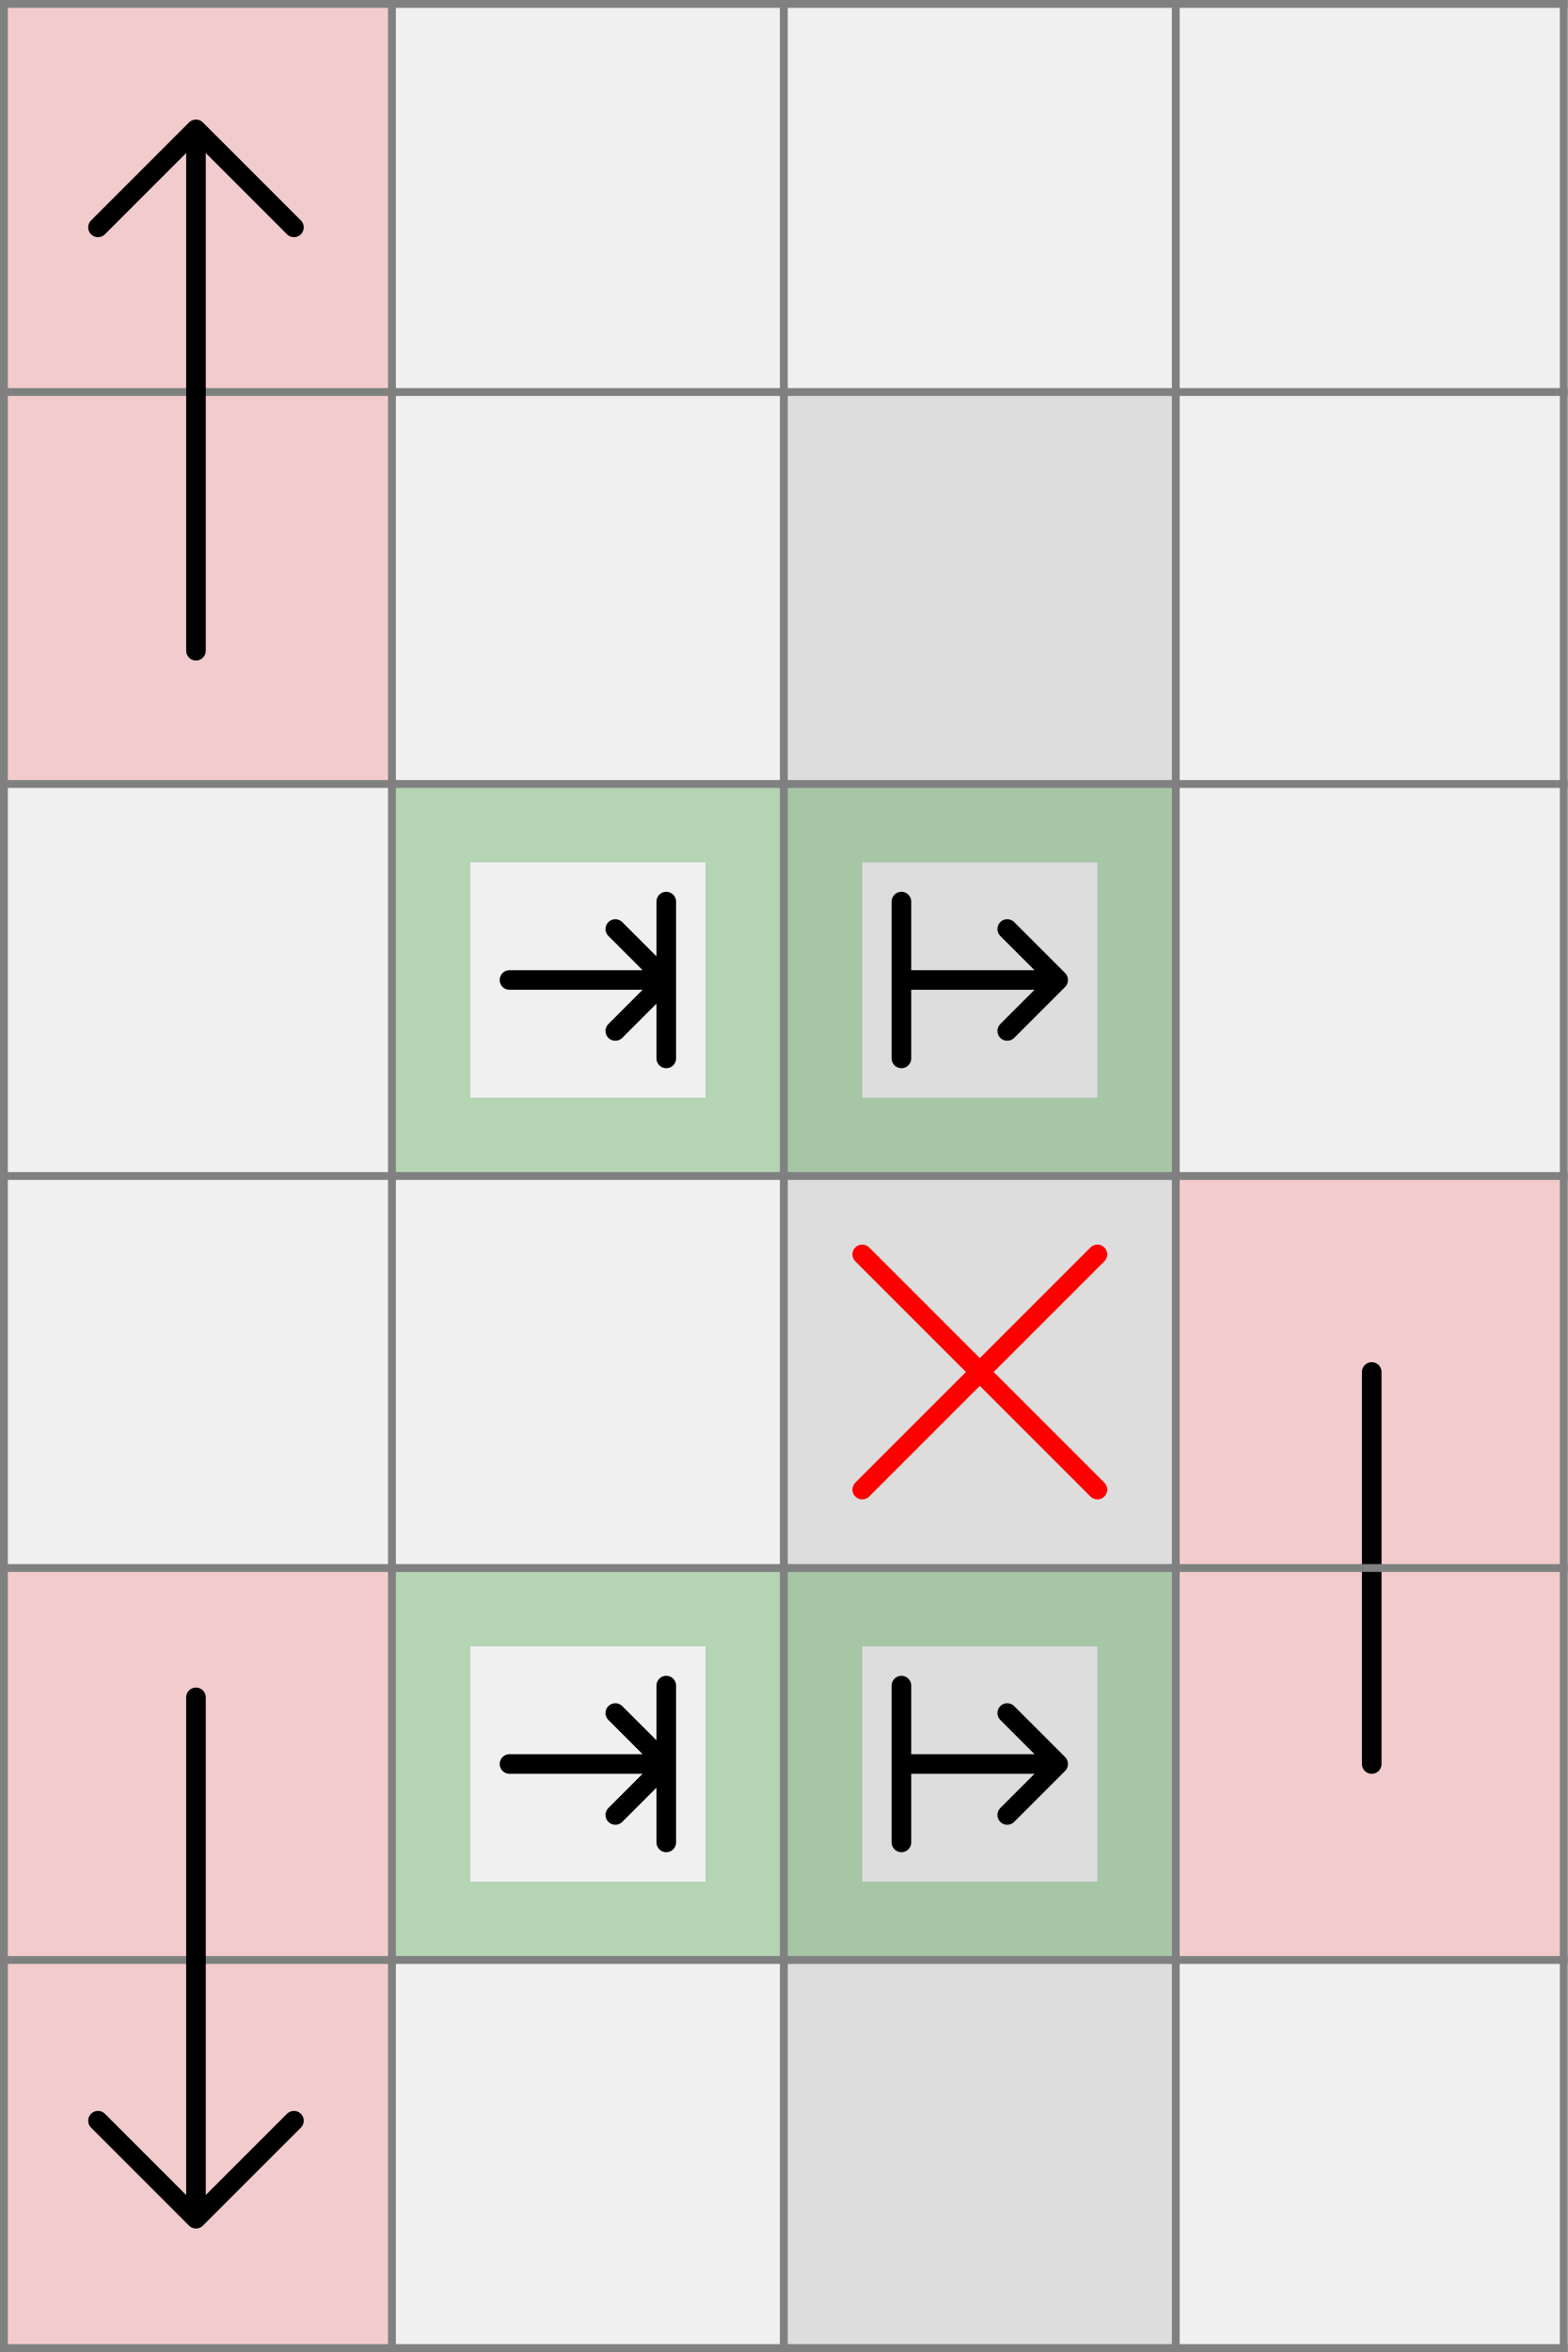
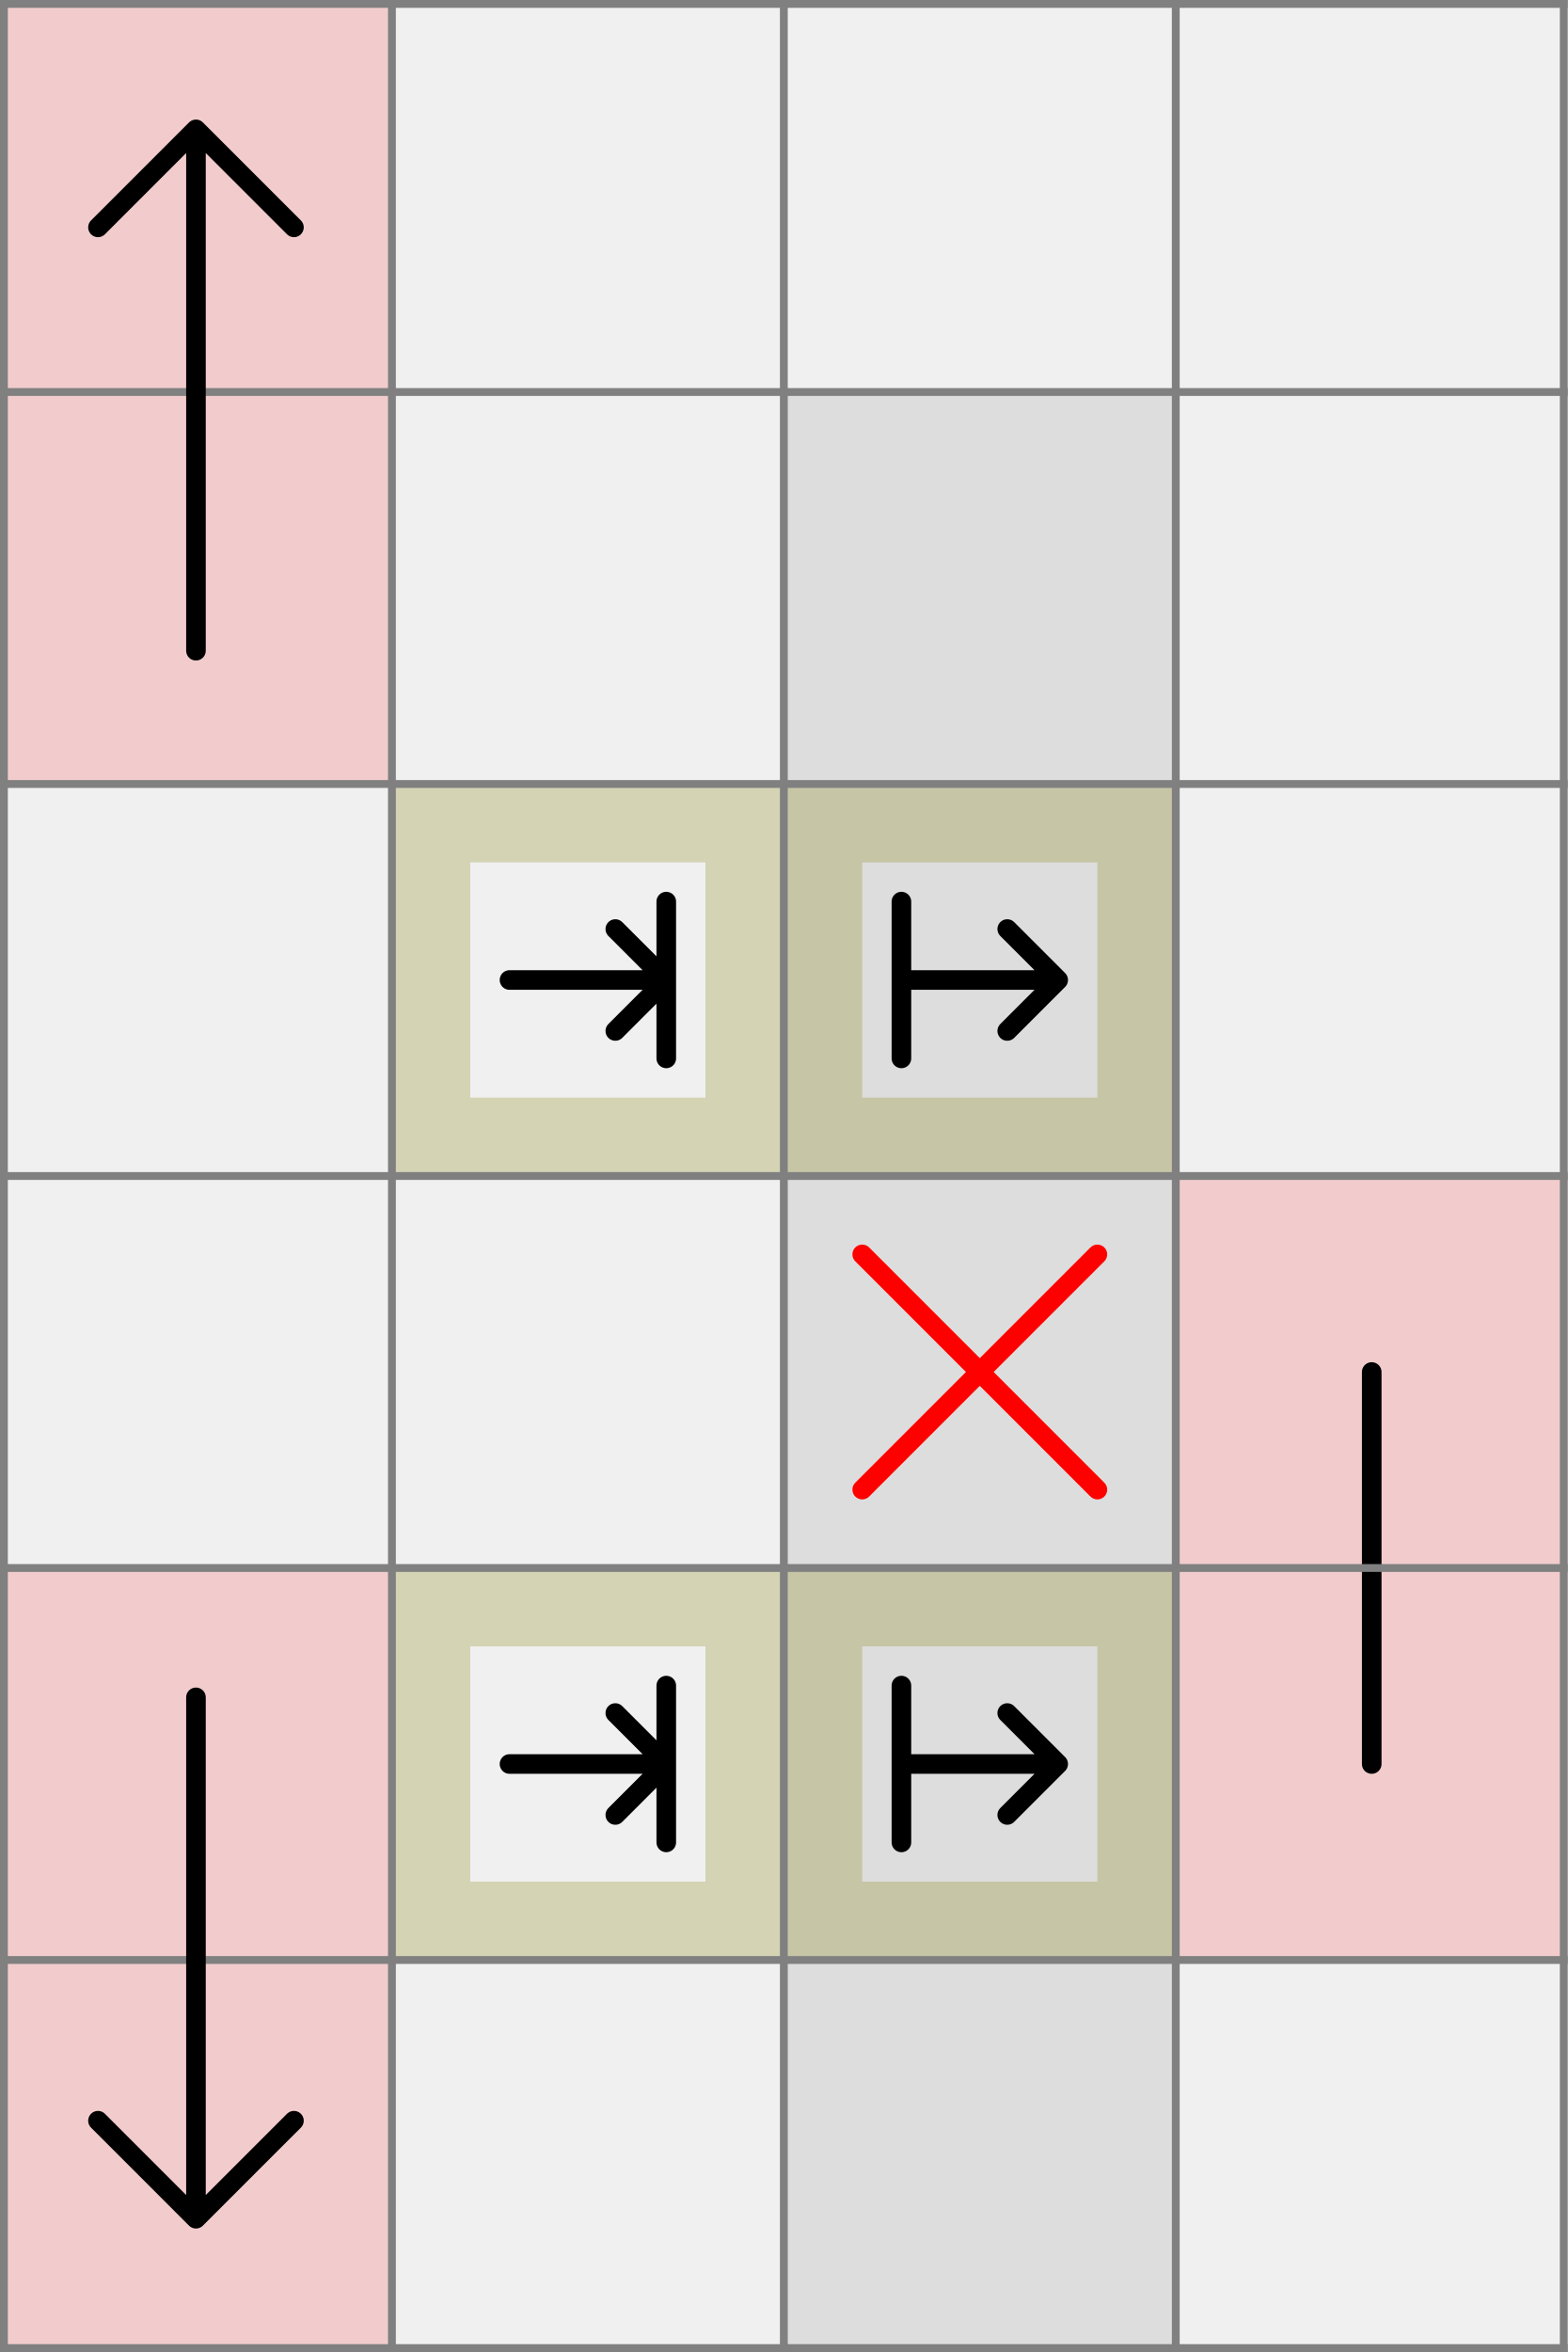
<svg xmlns="http://www.w3.org/2000/svg" viewBox="0 0 4 6">
  <path d="M 3 3 h 1 v 1 h -1 z" fill="#ff0000" fill-opacity="0.15" />
  <path d="M 3.5 4 v -0.5" fill="white" fill-opacity="0" stroke="black" stroke-width="0.05" stroke-linecap="round" />
  <path d="M 3 4 h 1 v 1 h -1 z" fill="#ff0000" fill-opacity="0.15" />
  <path d="M 3.5 4 v 0.5" fill="white" fill-opacity="0" stroke="black" stroke-width="0.05" stroke-linecap="round" />
  <path d="M 0 4 h 1 v 1 h -1 z" fill="#ff0000" fill-opacity="0.15" />
  <path d="M 0 5 h 1 v 1 h -1 z" fill="#ff0000" fill-opacity="0.15" />
  <path d="M 0 1 h 1 v 1 h -1 z" fill="#ff0000" fill-opacity="0.15" />
  <path d="M 0 0 h 1 v 1 h -1 z" fill="#ff0000" fill-opacity="0.15" />
  <path d="M 2 1 h 1 v 1 h -1 z" fill="#dddddd" fill-opacity="1" />
  <path d="M 2 2 h 1 v 1 h -1 z" fill="#dddddd" fill-opacity="1" />
  <path d="M 2 3 h 1 v 1 h -1 z" fill="#dddddd" fill-opacity="1" />
  <path d="M 2 4 h 1 v 1 h -1 z" fill="#dddddd" fill-opacity="1" />
  <path d="M 2 5 h 1 v 1 h -1 z" fill="#dddddd" fill-opacity="1" />
-   <path d="M 2 2 h 1 v 1 h -1 v -0.8 h 0.2 v 0.6 h 0.6 v -0.6 h -0.8 z" fill="#008000" fill-opacity="0.25" />
+   <path d="M 2 2 h 1 v 1 h -1 v -0.8 h 0.2 v 0.6 h 0.6 v -0.6 h -0.8 z" fill="#808000" fill-opacity="0.25" />
  <path d="M 2.3 2.3 v 0.4 v -0.2 h 0.4 l -0.13 -0.13 l 0.13 0.13 l -0.13 0.13" fill="white" fill-opacity="0" stroke="black" stroke-width="0.05" stroke-linecap="round" stroke-linejoin="round" />
-   <path d="M 1 2 h 1 v 1 h -1 v -0.8 h 0.2 v 0.6 h 0.6 v -0.6 h -0.8 z" fill="#008000" fill-opacity="0.25" />
+   <path d="M 1 2 h 1 v 1 h -1 v -0.8 h 0.2 v 0.6 h 0.6 v -0.6 h -0.8 z" fill="#808000" fill-opacity="0.25" />
  <path d="M 1.3 2.5 h 0.4 l -0.13 -0.13 l 0.13 0.13 l -0.13 0.13 l 0.13 -0.13 v 0.2 v -0.4" fill="white" fill-opacity="0" stroke="black" stroke-width="0.05" stroke-linecap="round" stroke-linejoin="round" />
-   <path d="M 2 4 h 1 v 1 h -1 v -0.8 h 0.2 v 0.6 h 0.6 v -0.6 h -0.8 z" fill="#008000" fill-opacity="0.25" />
+   <path d="M 2 4 h 1 v 1 h -1 v -0.8 h 0.2 v 0.6 h 0.6 v -0.6 h -0.8 z" fill="#808000" fill-opacity="0.25" />
  <path d="M 2.3 4.3 v 0.4 v -0.2 h 0.4 l -0.13 -0.13 l 0.13 0.13 l -0.13 0.13" fill="white" fill-opacity="0" stroke="black" stroke-width="0.05" stroke-linecap="round" stroke-linejoin="round" />
-   <path d="M 1 4 h 1 v 1 h -1 v -0.8 h 0.2 v 0.6 h 0.6 v -0.6 h -0.8 z" fill="#008000" fill-opacity="0.25" />
+   <path d="M 1 4 h 1 v 1 h -1 v -0.8 h 0.2 v 0.6 h 0.6 v -0.6 h -0.8 z" fill="#808000" fill-opacity="0.25" />
  <path d="M 1.3 4.5 h 0.4 l -0.13 -0.13 l 0.13 0.13 l -0.13 0.13 l 0.13 -0.13 v 0.2 v -0.4" fill="white" fill-opacity="0" stroke="black" stroke-width="0.05" stroke-linecap="round" stroke-linejoin="round" />
  <path d="M 2.2 3.2 l 0.6 0.6 M 2.2 3.8 l 0.6 -0.6" fill="white" fill-opacity="0" stroke="red" stroke-width="0.05" stroke-linecap="round" />
  <path fill="transparent" stroke="gray" stroke-width="0.02" d="M 0.01 0 v 6" />
  <path fill="transparent" stroke="gray" stroke-width="0.02" d="M 1 0 v 6" />
  <path fill="transparent" stroke="gray" stroke-width="0.02" d="M 2 0 v 6" />
  <path fill="transparent" stroke="gray" stroke-width="0.02" d="M 3 0 v 6" />
  <path fill="transparent" stroke="gray" stroke-width="0.02" d="M 3.99 0 v 6" />
  <path fill="transparent" stroke="gray" stroke-width="0.02" d="M 0 0.01 h 4" />
  <path fill="transparent" stroke="gray" stroke-width="0.02" d="M 0 1 h 4" />
  <path fill="transparent" stroke="gray" stroke-width="0.02" d="M 0 2 h 4" />
  <path fill="transparent" stroke="gray" stroke-width="0.02" d="M 0 3 h 4" />
  <path fill="transparent" stroke="gray" stroke-width="0.02" d="M 0 4 h 4" />
  <path fill="transparent" stroke="gray" stroke-width="0.02" d="M 0 5 h 4" />
  <path fill="transparent" stroke="gray" stroke-width="0.02" d="M 0 5.99 h 4" />
  <path d="M 0.5 1.66 v -1.33 l -0.25 0.25 m 0.25 -0.25 l 0.25 0.25" fill="white" fill-opacity="0" stroke="black" stroke-width="0.05" stroke-linecap="round" stroke-linejoin="round" />
  <path d="M 0.5 4.33 v 1.33 l -0.25 -0.25 m 0.25 0.25 l 0.25 -0.25" fill="white" fill-opacity="0" stroke="black" stroke-width="0.05" stroke-linecap="round" stroke-linejoin="round" />
</svg>
